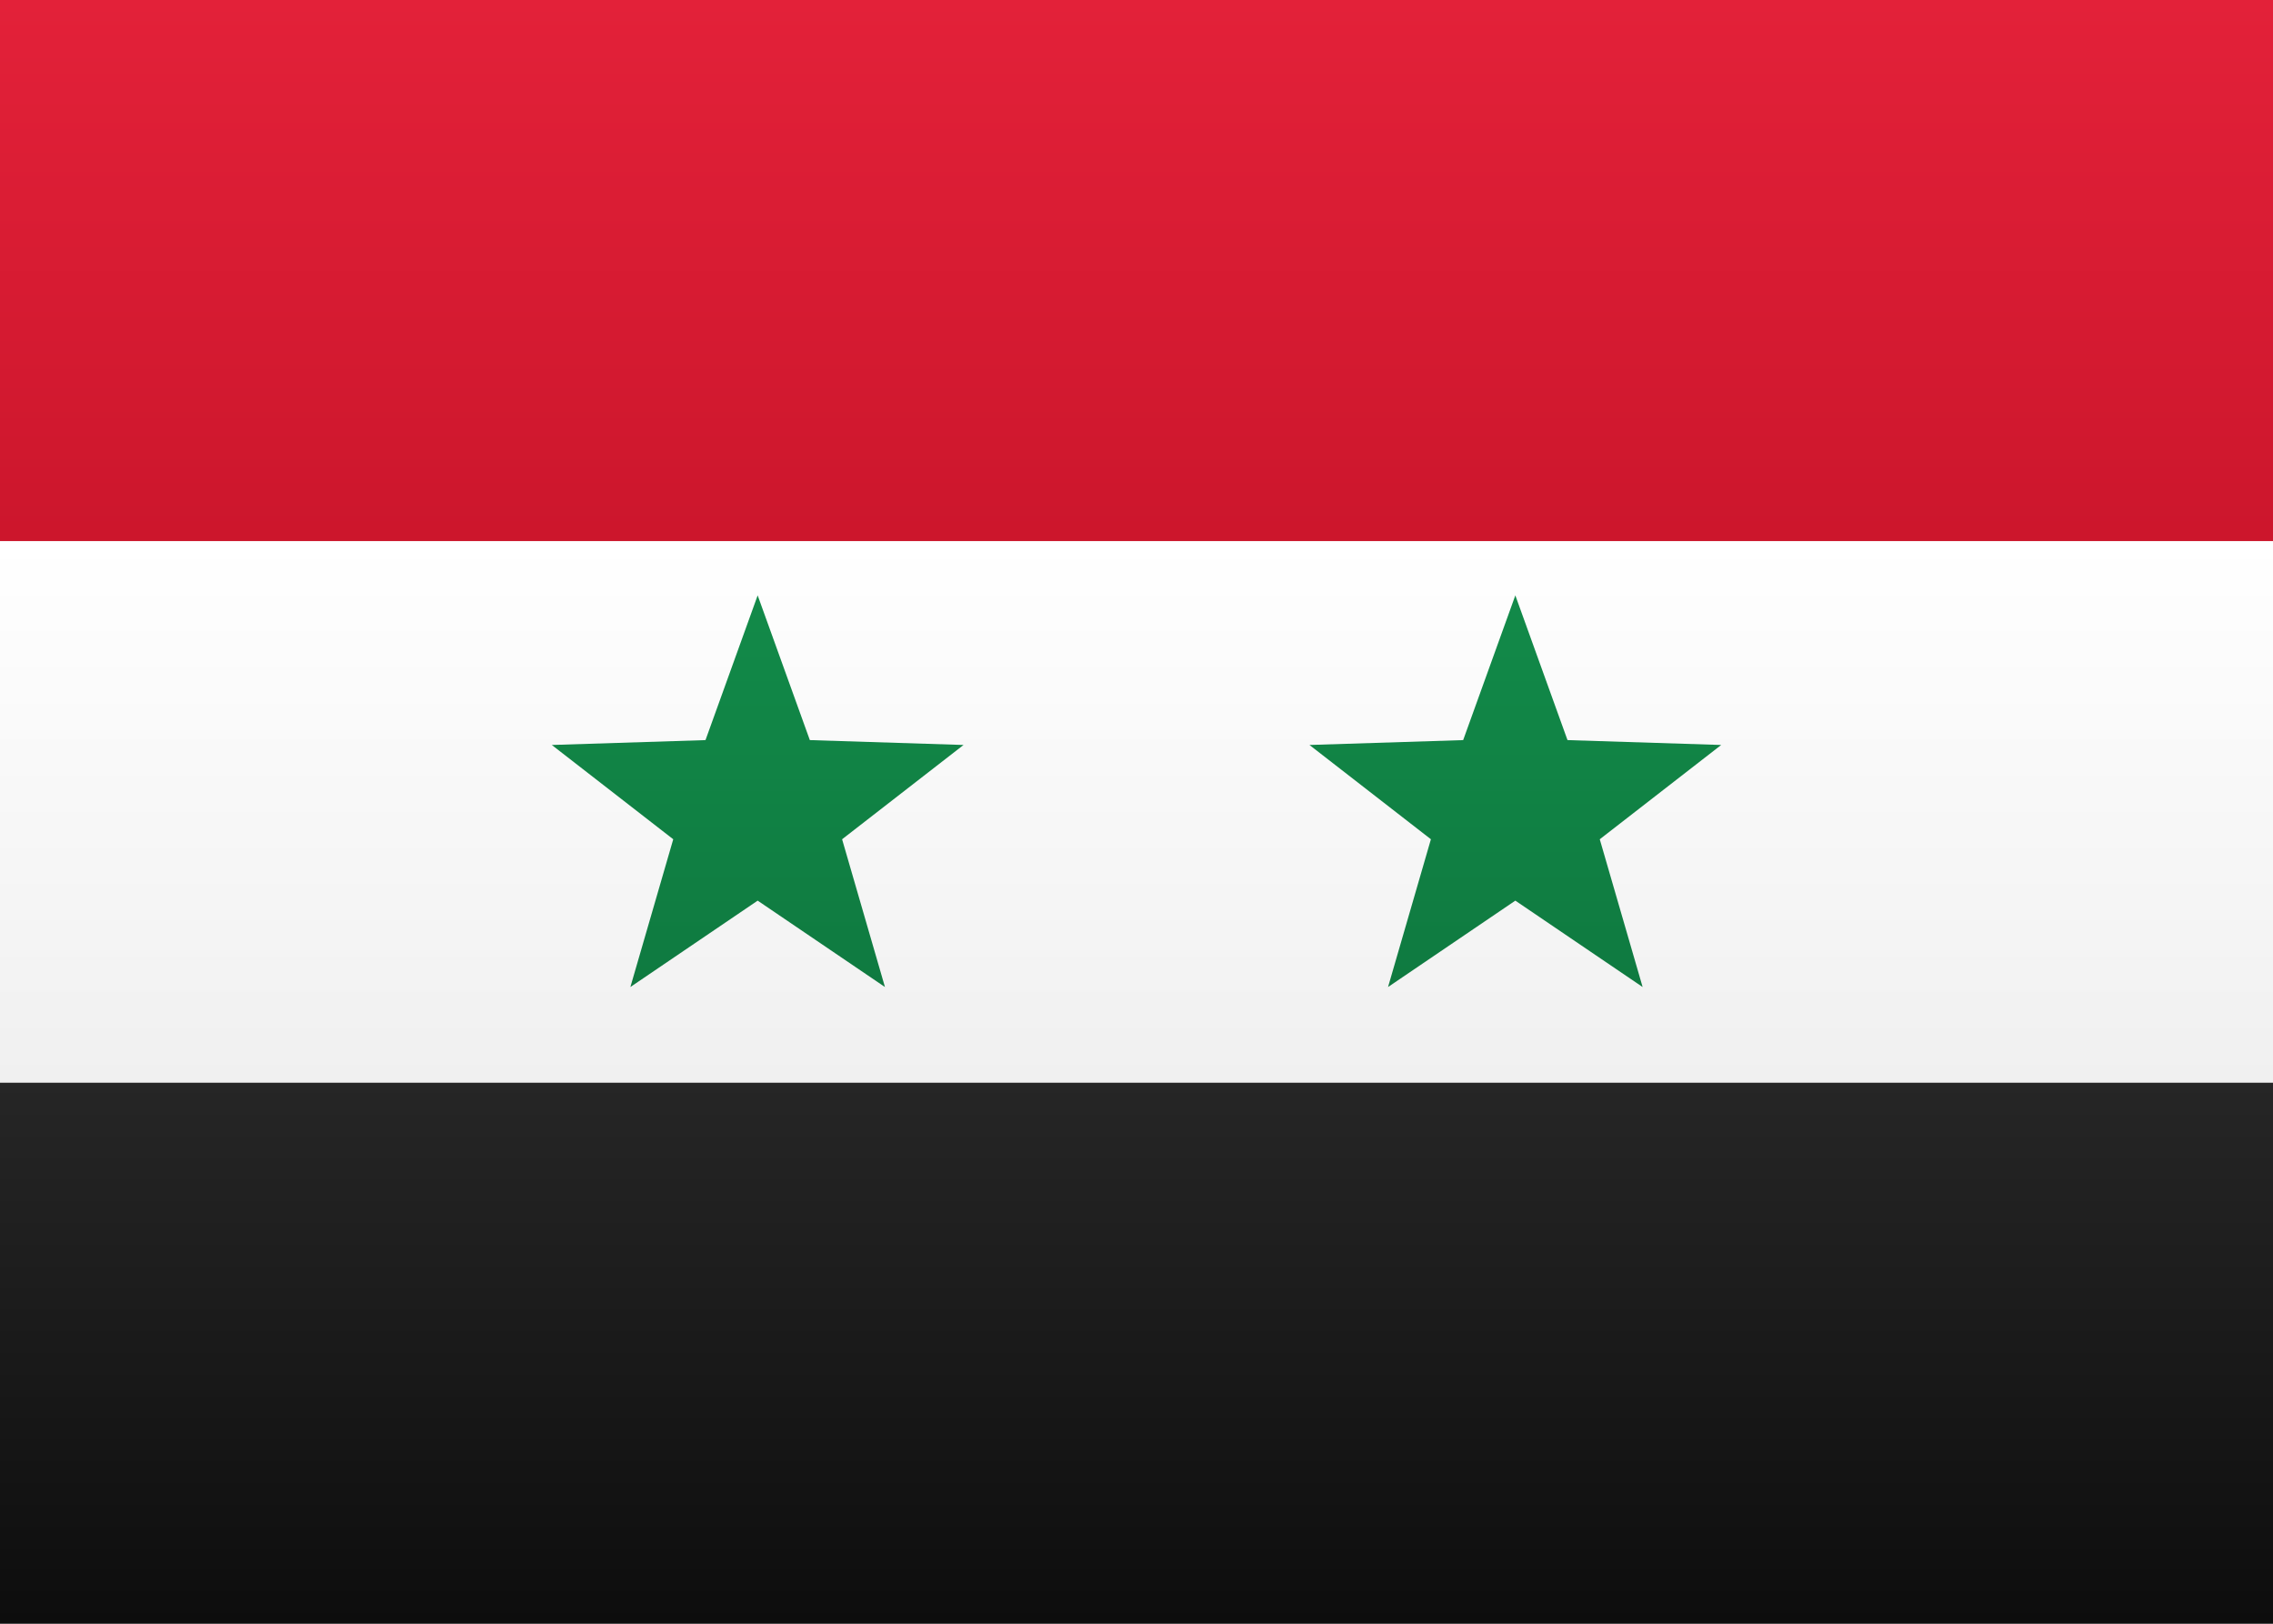
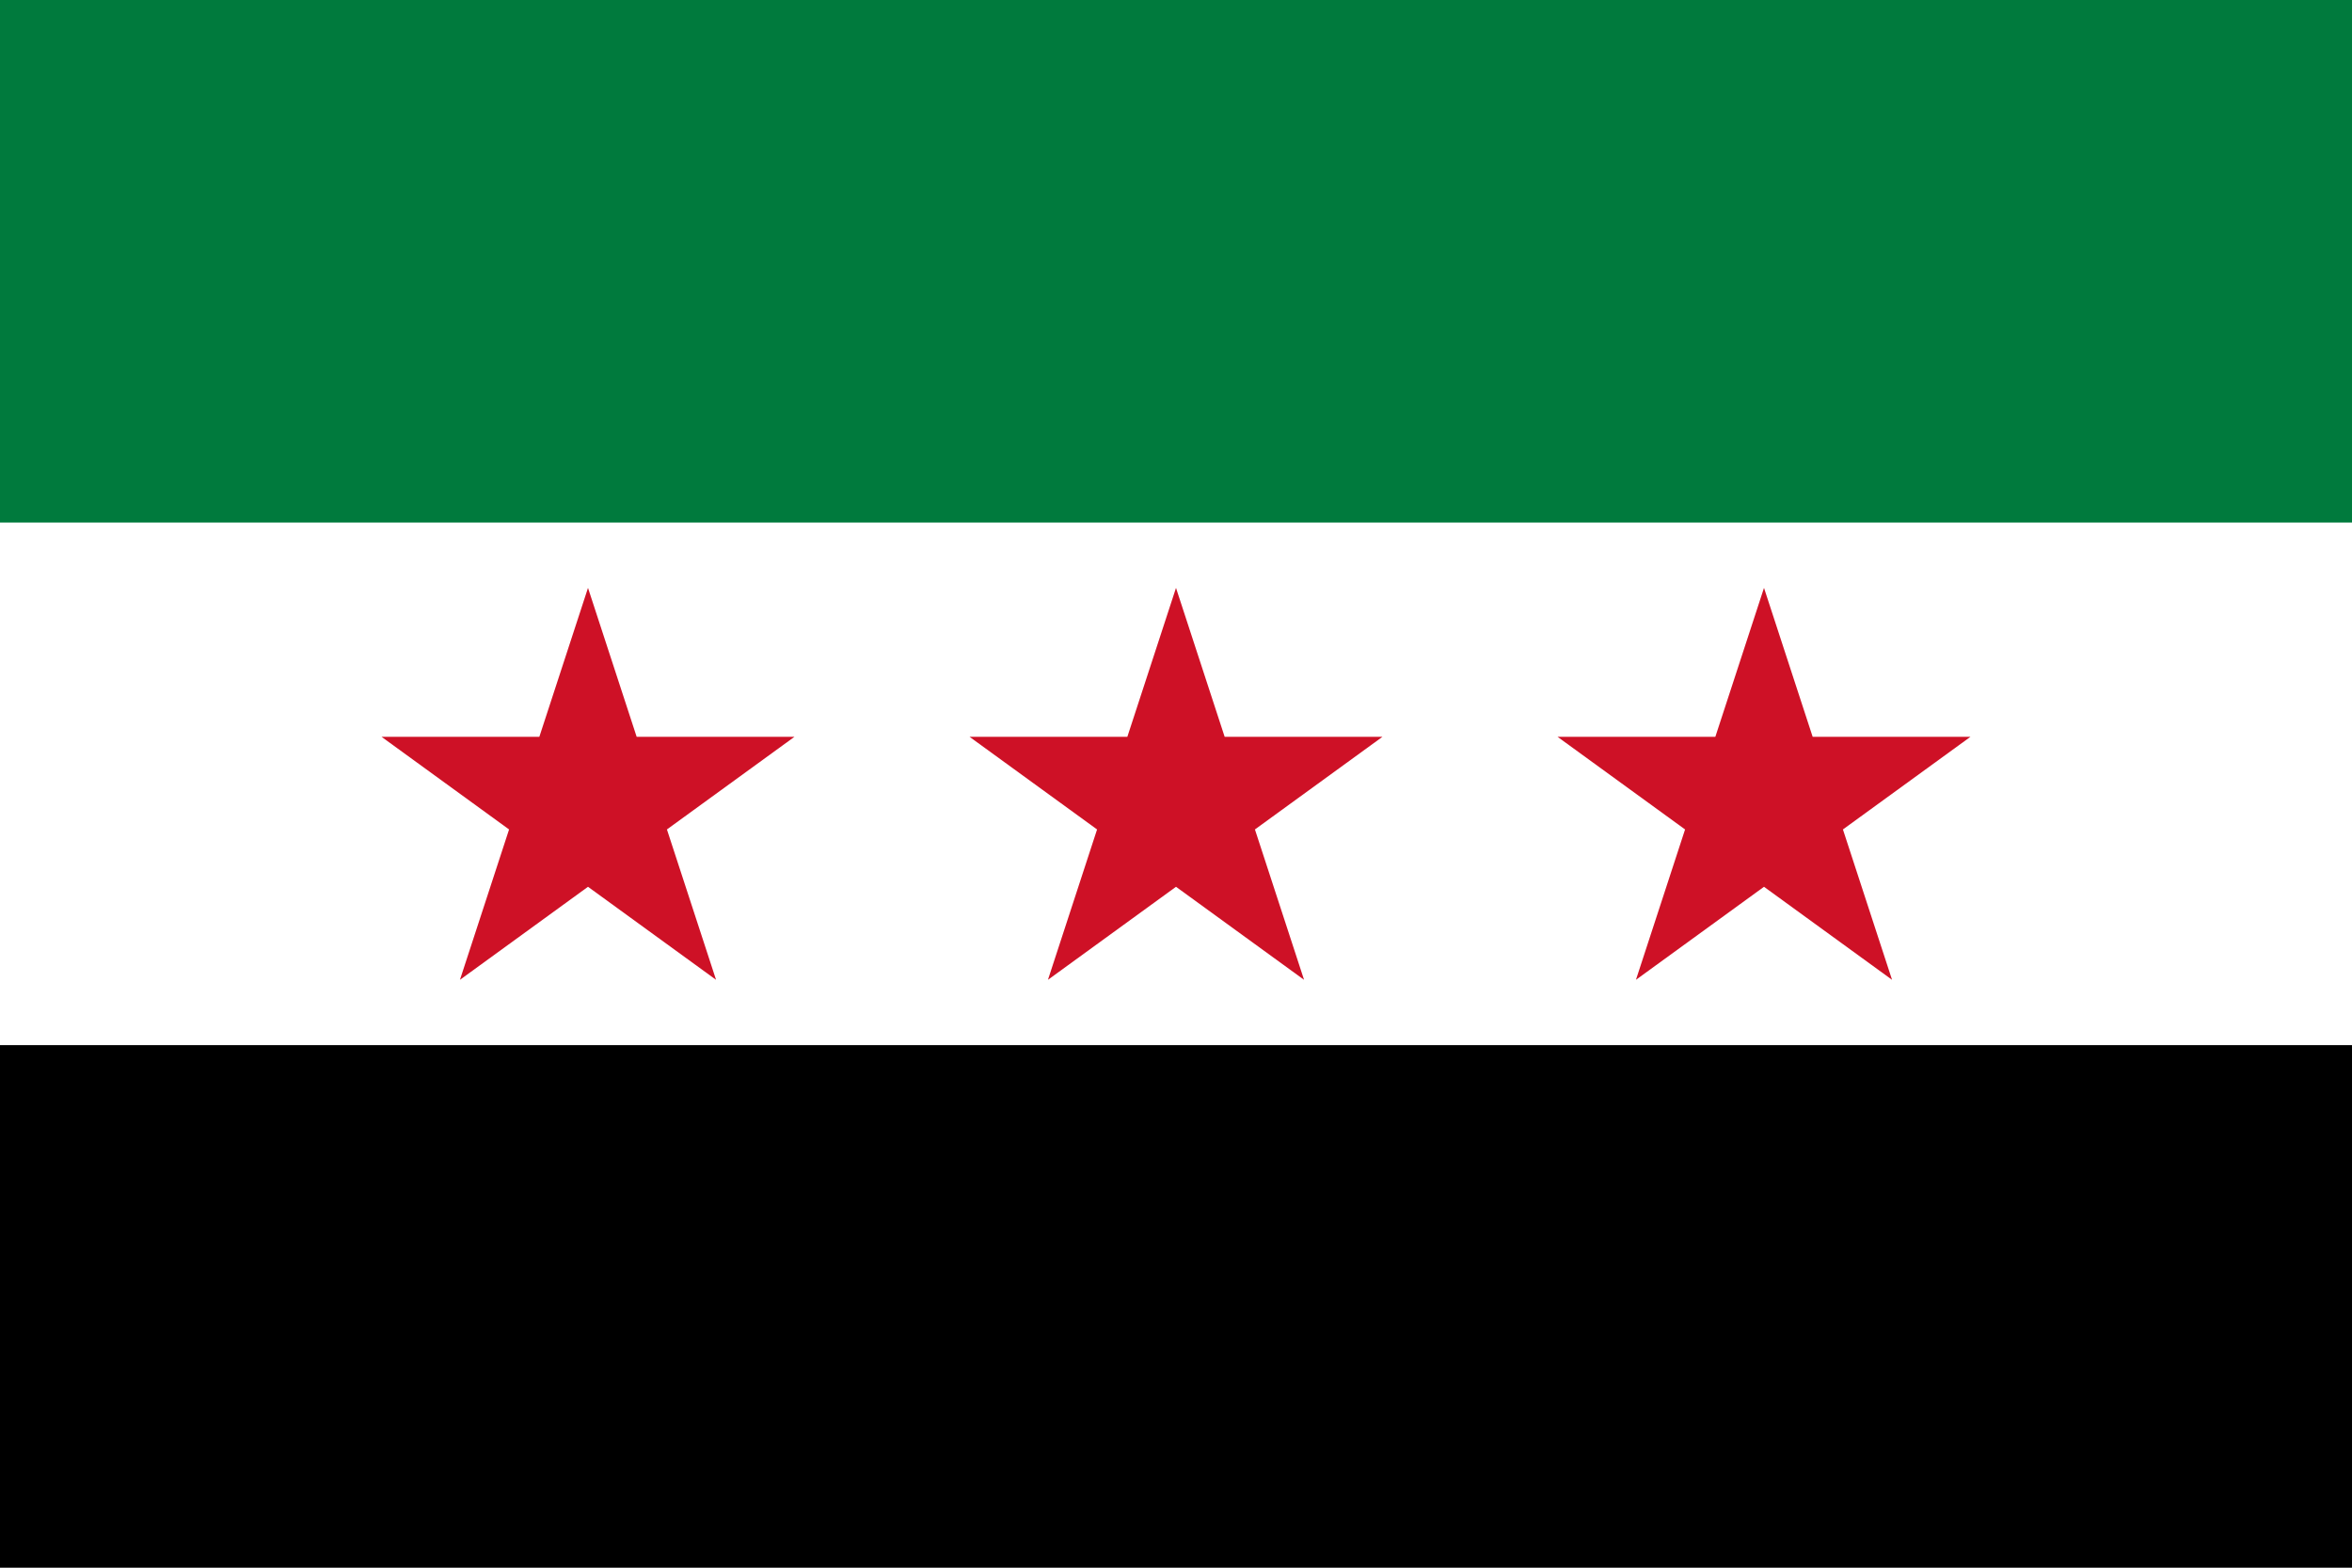
- <svg xmlns="http://www.w3.org/2000/svg" width="21" height="15">
-   <defs>
-     <linearGradient x1="50%" y1="0%" x2="50%" y2="100%" id="a">
-       <stop stop-color="#FFF" offset="0%" />
-       <stop stop-color="#F0F0F0" offset="100%" />
-     </linearGradient>
-     <linearGradient x1="50%" y1="0%" x2="50%" y2="100%" id="b">
-       <stop stop-color="#262626" offset="0%" />
-       <stop stop-color="#0D0D0D" offset="100%" />
-     </linearGradient>
-     <linearGradient x1="50%" y1="0%" x2="50%" y2="100%" id="c">
-       <stop stop-color="#E32139" offset="0%" />
-       <stop stop-color="#CC162C" offset="100%" />
-     </linearGradient>
-     <linearGradient x1="50%" y1="0%" x2="50%" y2="100%" id="d">
-       <stop stop-color="#128A49" offset="0%" />
-       <stop stop-color="#0F7A40" offset="100%" />
-     </linearGradient>
-   </defs>
-   <g fill="none" fill-rule="evenodd">
-     <path fill="url(#a)" d="M0 0h21v15H0z" />
-     <path fill="url(#b)" d="M0 10h21v5H0z" />
-     <path fill="url(#c)" d="M0 0h21v5H0z" />
-     <path fill="url(#a)" d="M0 5h21v5H0z" />
-     <path fill="url(#d)" d="M7 8.32l-1.176.798.396-1.365-1.122-.871 1.42-.045L7 5.5l.482 1.337 1.42.045-1.122.871.396 1.365zm7 0l-1.176.798.396-1.365-1.122-.871 1.42-.045L14 5.5l.482 1.337 1.42.045-1.122.871.396 1.365z" />
-   </g>
+ <svg xmlns="http://www.w3.org/2000/svg" viewBox="0 0 900 600">
+   <path d="M0 0h900v600H0" />
+   <path fill="#fff" d="M0 0h900v400H0" />
+   <path fill="#007a3d" d="M0 0h900v200H0" />
+   <path id="s" fill="#ce1126" d="m176 375 49-150 49 150-128-93h158" />
+   <use href="#s" x="225" />
+   <use href="#s" x="450" />
</svg>
